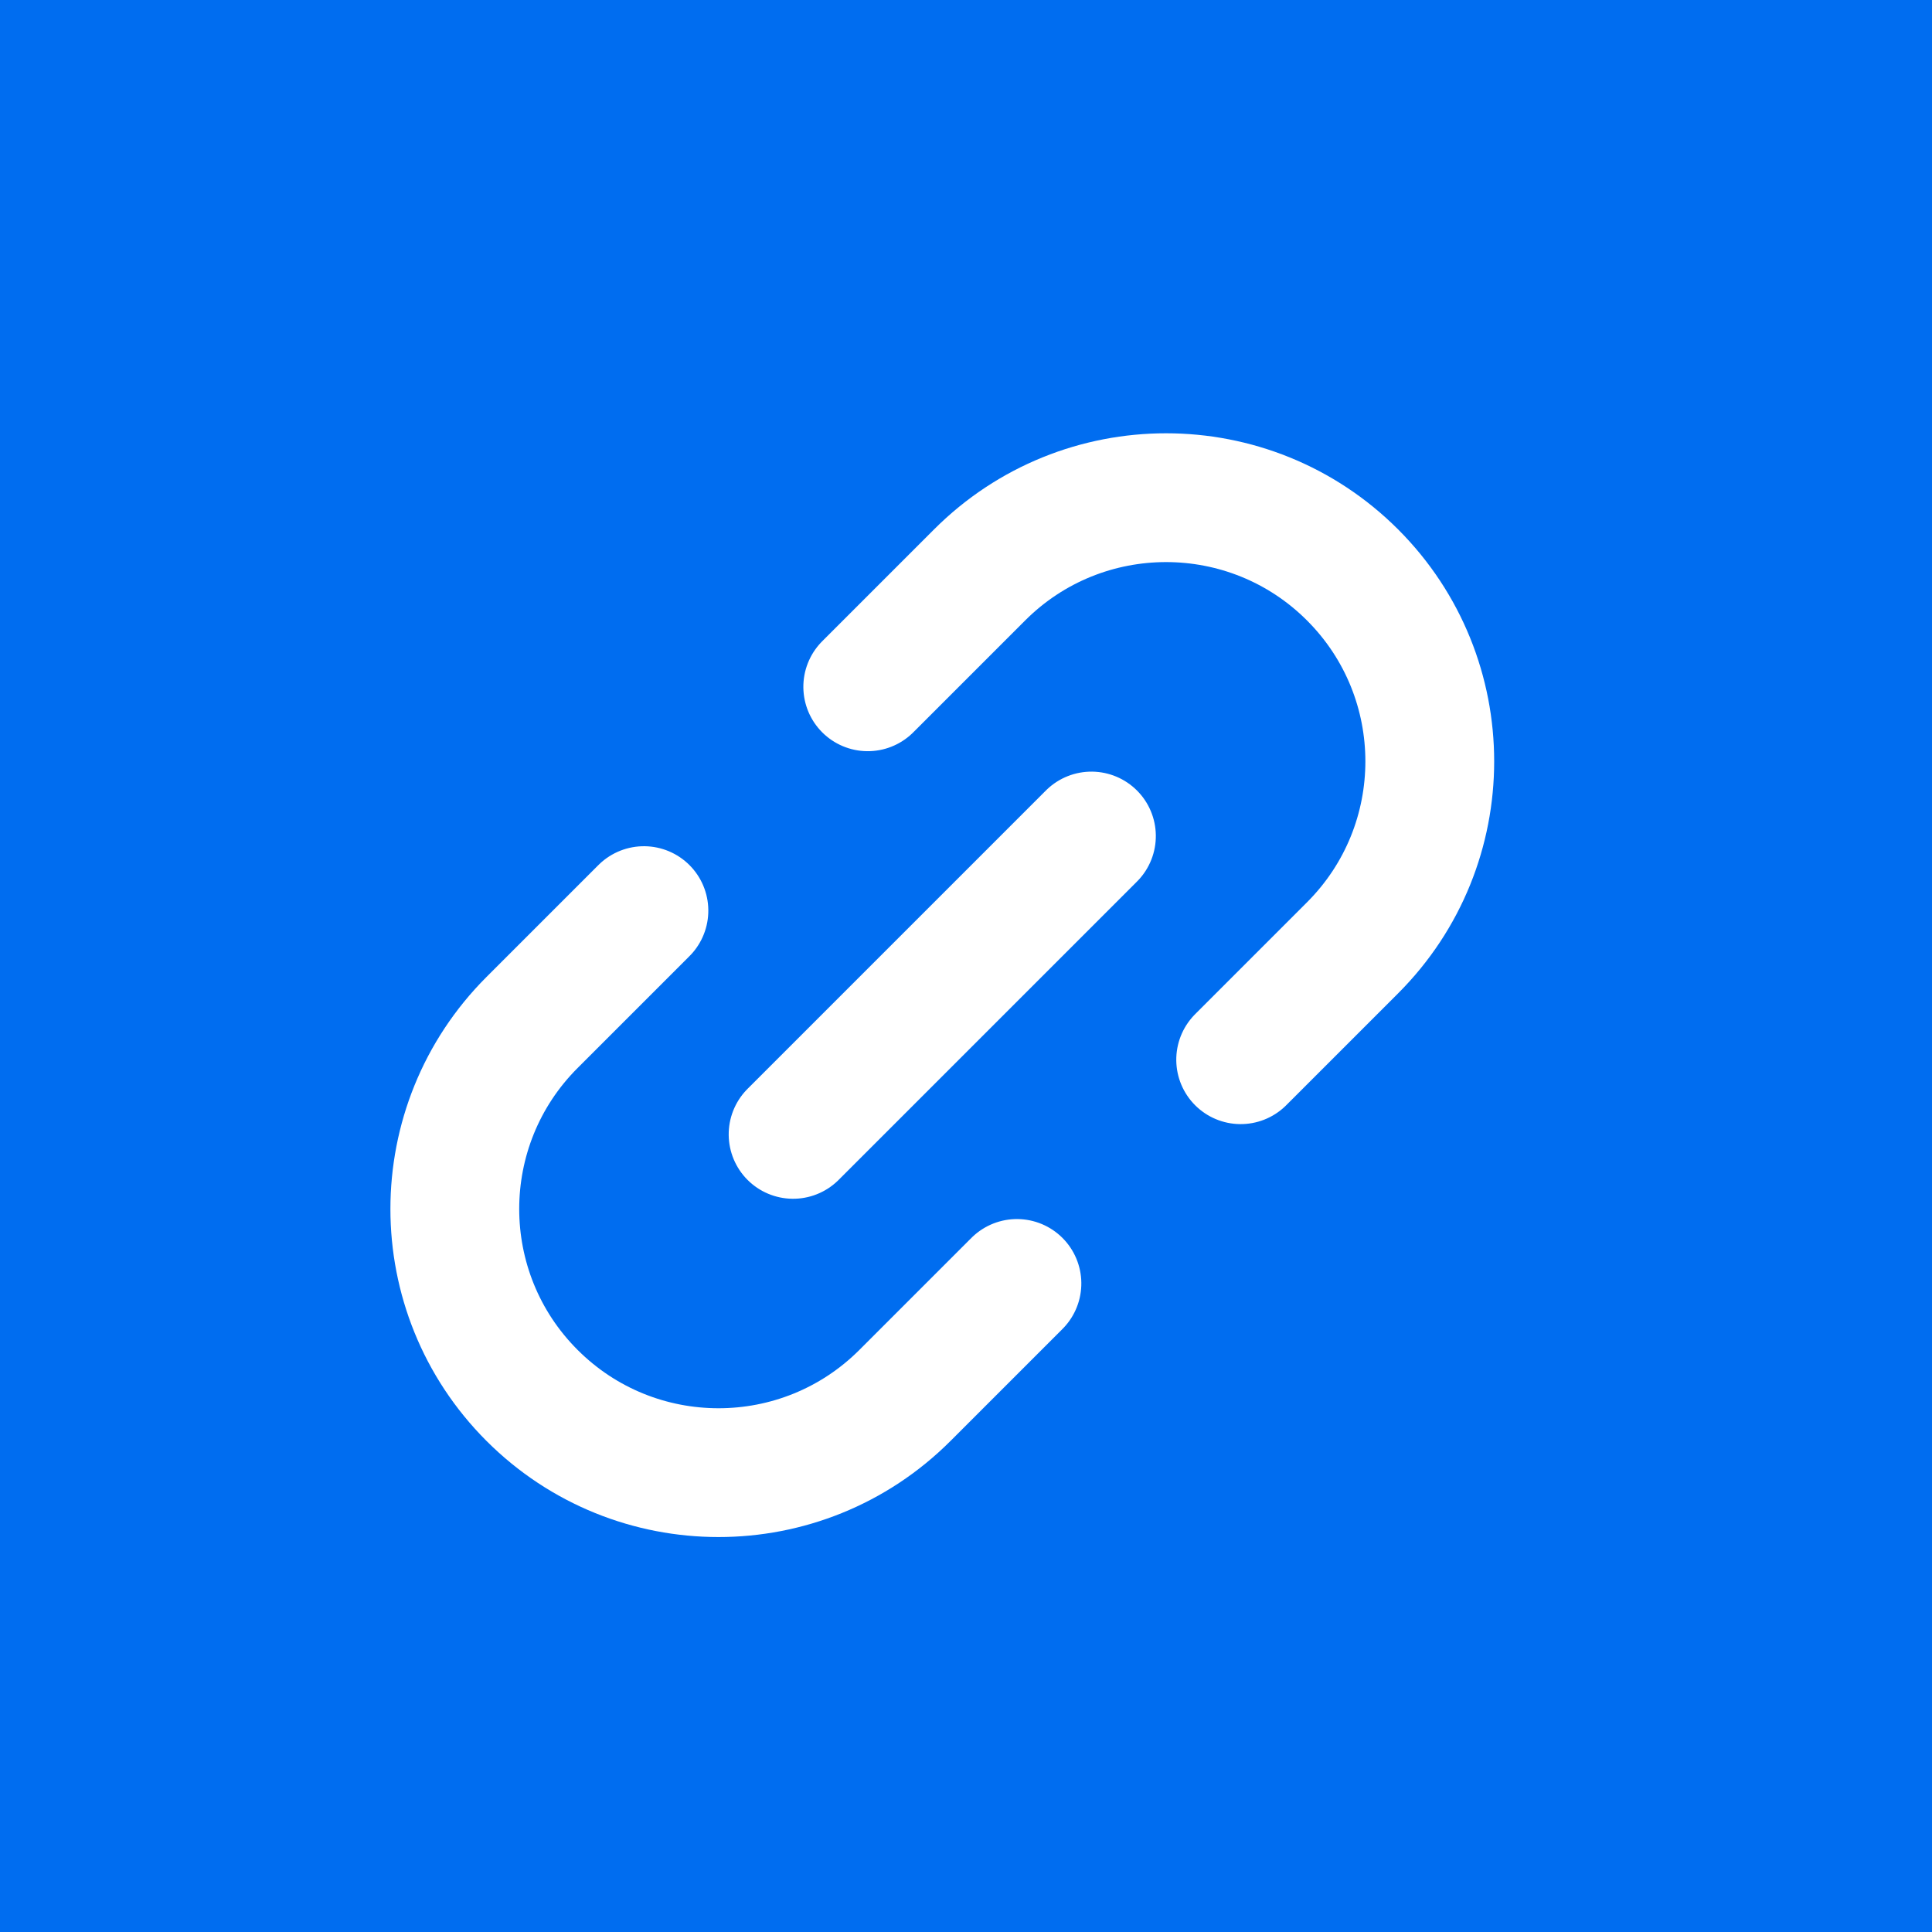
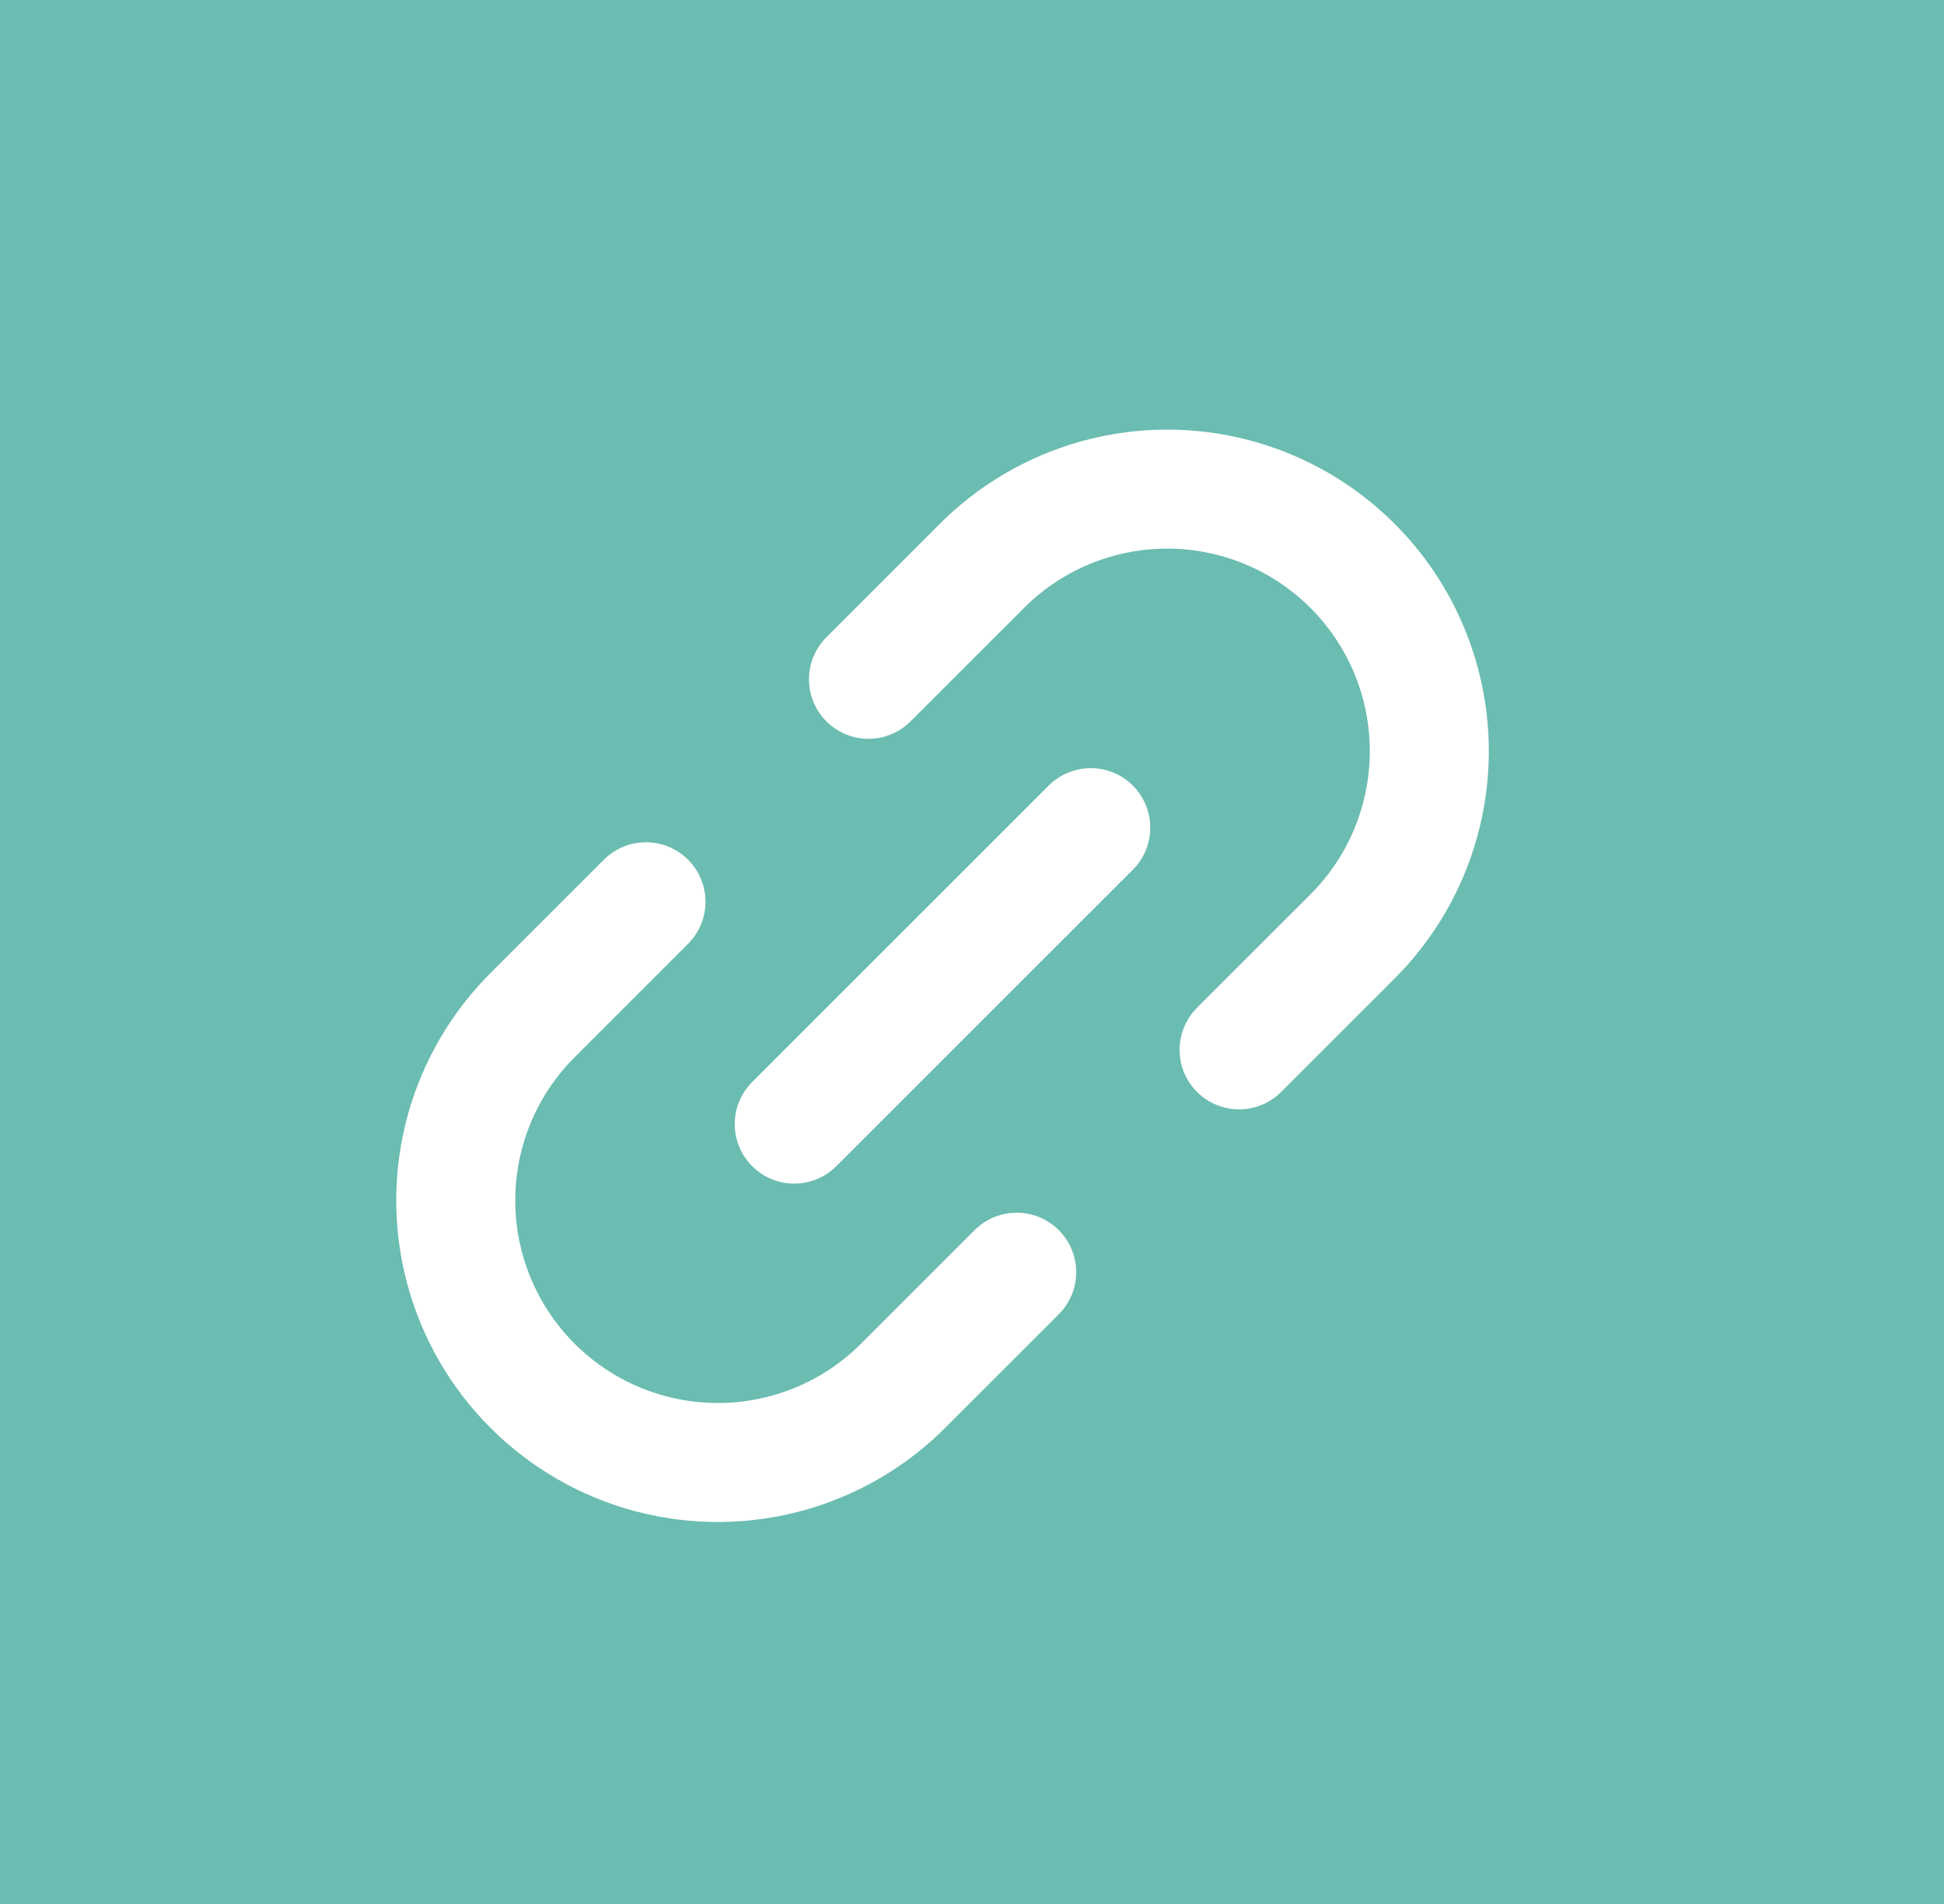
- <svg xmlns="http://www.w3.org/2000/svg" width="45" height="45" viewBox="0 0 45 45">
-   <g transform="translate(-219 -2139)">
-     <rect width="45" height="45" transform="translate(219 2139)" fill="#006df0" />
-     <g transform="translate(218.564 2160.795) rotate(-45)">
-       <path d="M18.7,10.5h3.685a6.142,6.142,0,1,1,0,12.284H18.7m-7.37,0H7.642a6.142,6.142,0,1,1,0-12.284h3.685" transform="translate(0)" fill="none" stroke="#fff" stroke-linecap="round" stroke-linejoin="round" stroke-width="3" />
-       <path d="M12,18h9.827" transform="translate(-1.901 -1.358)" fill="none" stroke="#fff" stroke-linecap="round" stroke-linejoin="round" stroke-width="3" />
+ <svg xmlns="http://www.w3.org/2000/svg" width="49" height="48" viewBox="0 0 49 48">
+   <g id="Grupo_63539" data-name="Grupo 63539" transform="translate(-744 -5315.077)">
+     <rect id="Rectángulo_4788" data-name="Rectángulo 4788" width="49" height="48" transform="translate(744 5315.077)" fill="#6bbcb1" />
+     <g id="Icon_feather-link-2" data-name="Icon feather-link-2" transform="translate(752.809 5345.284) rotate(-45)">
+       <path id="Trazado_1842" data-name="Trazado 1842" d="M18.5,0h3.963a6.606,6.606,0,1,1,0,13.211H18.5m-7.927,0H6.606A6.606,6.606,0,1,1,6.606,0h3.963" transform="translate(0 0)" fill="none" stroke="#fff" stroke-linecap="round" stroke-linejoin="round" stroke-width="3" />
+       <path id="Trazado_1843" data-name="Trazado 1843" d="M0,0H10.569" transform="translate(9.248 6.606)" fill="none" stroke="#fff" stroke-linecap="round" stroke-linejoin="round" stroke-width="3" />
    </g>
  </g>
</svg>
